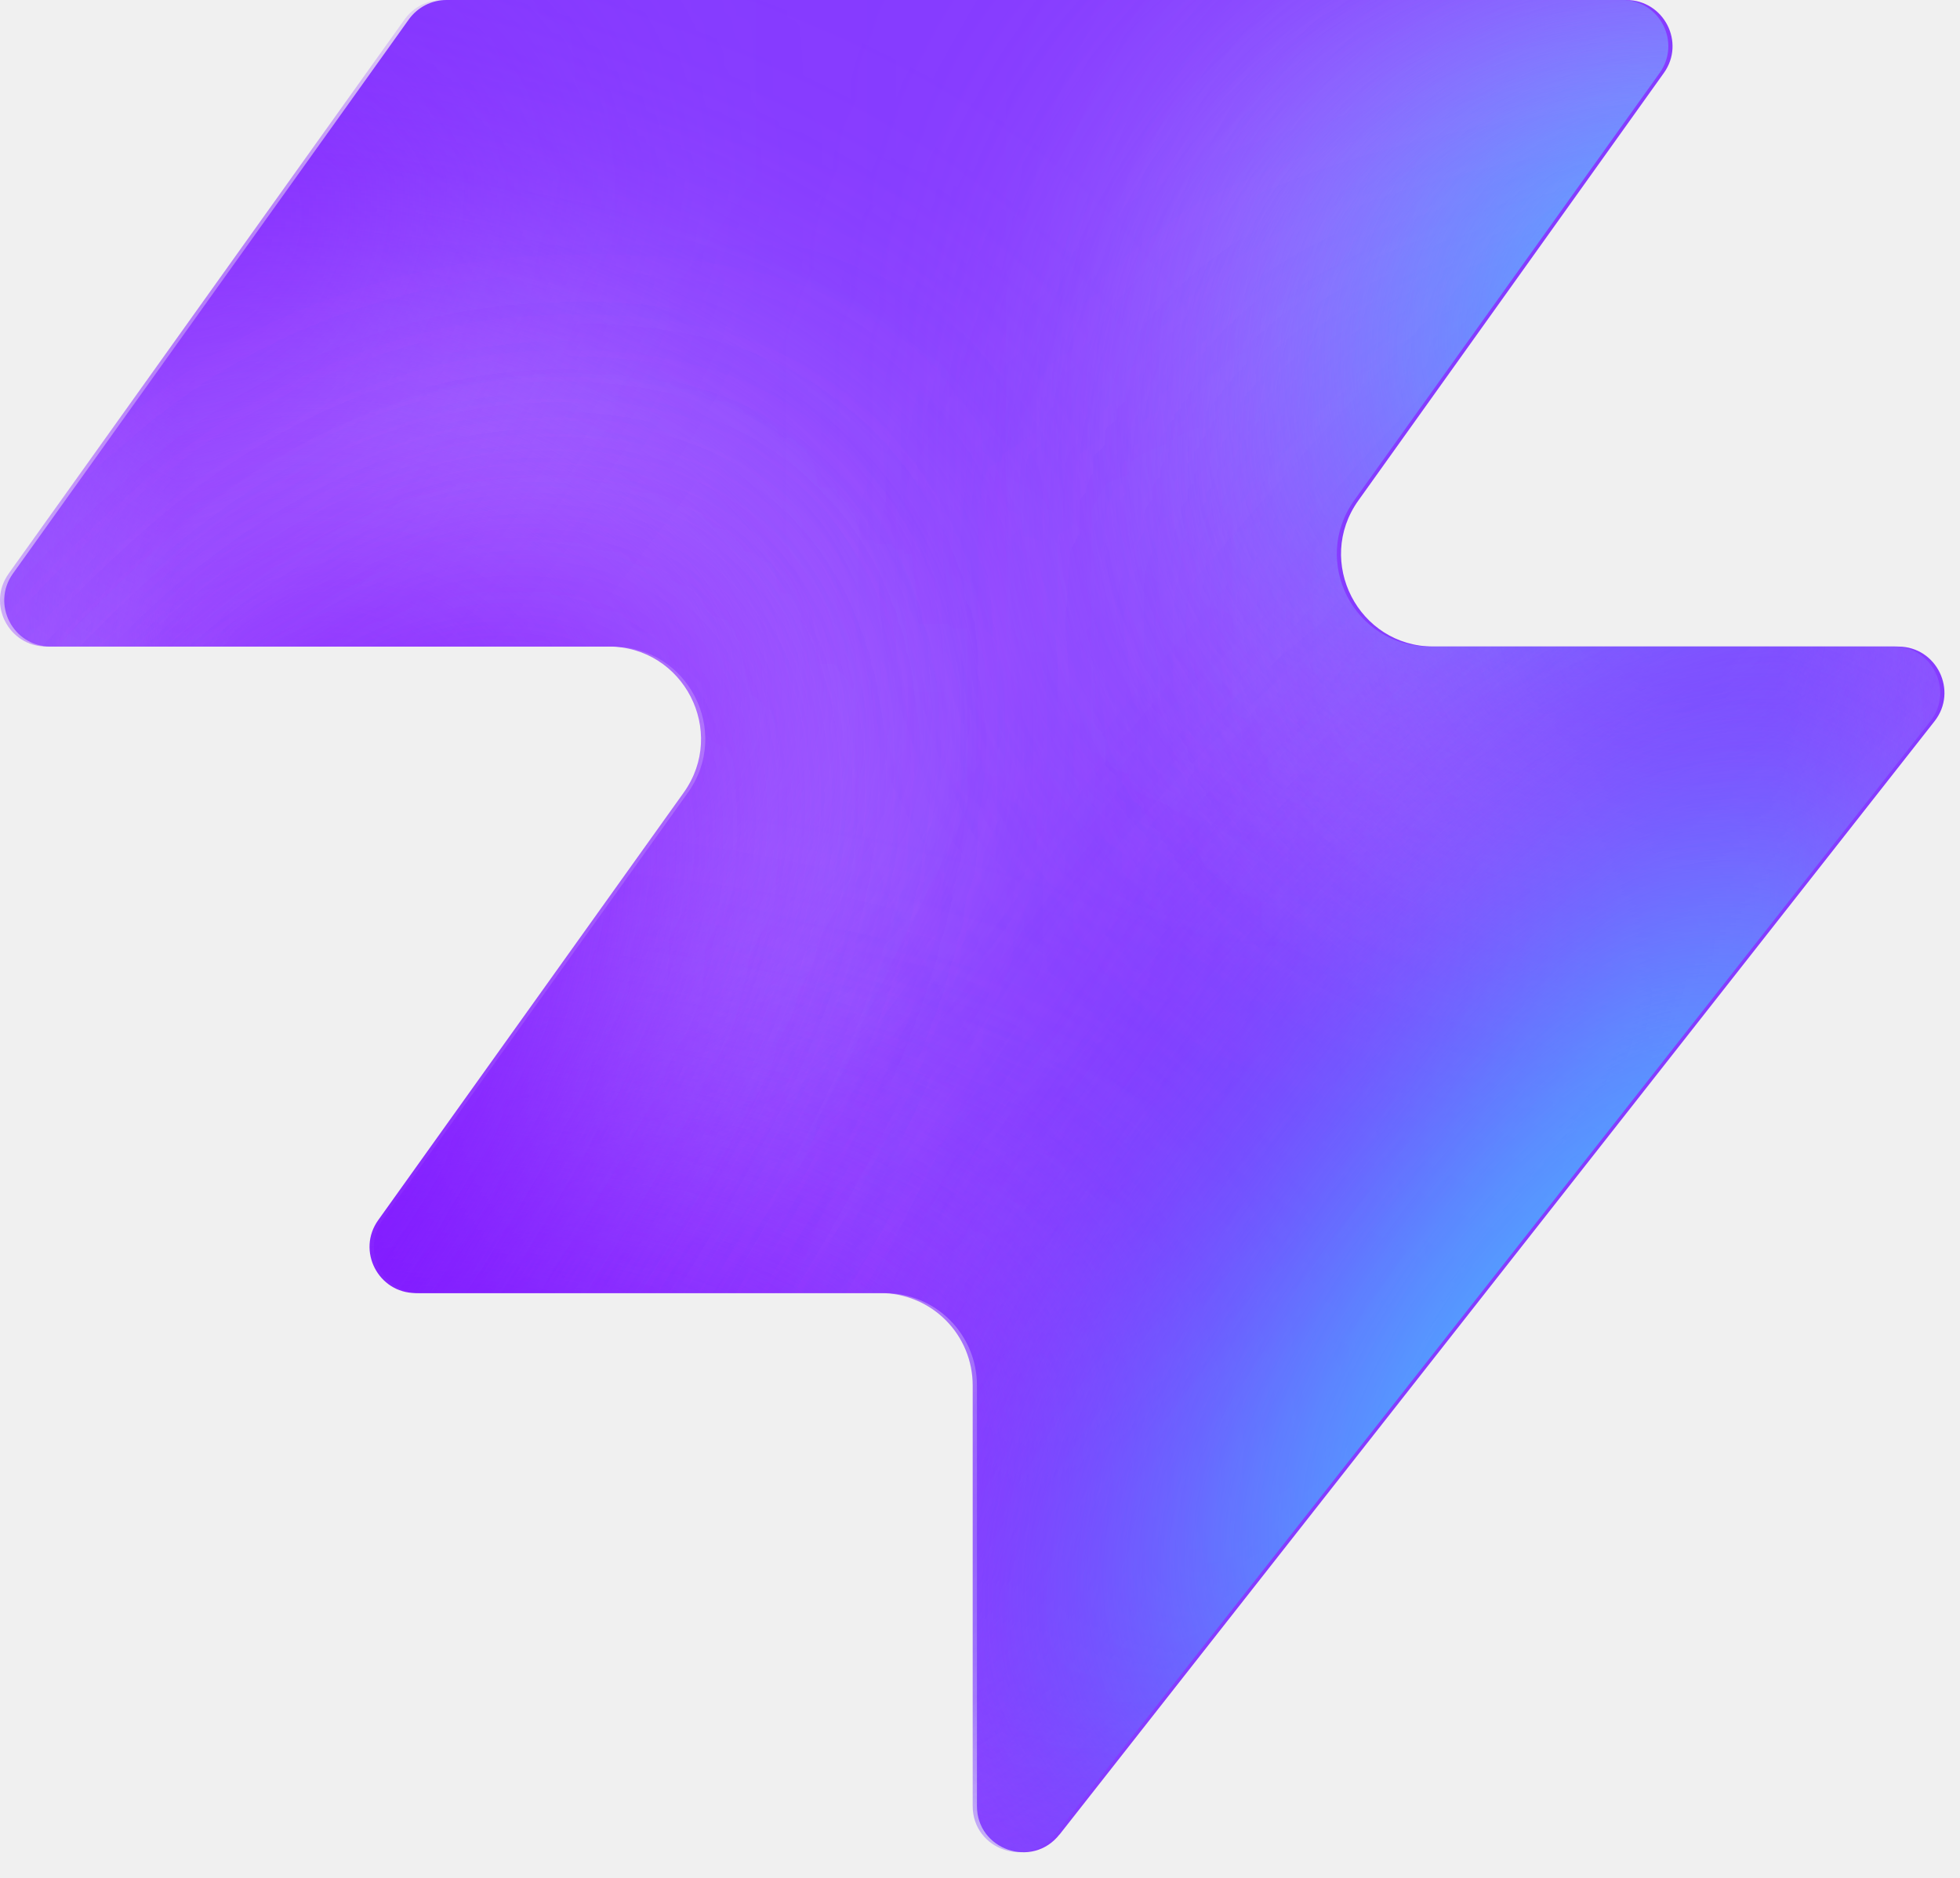
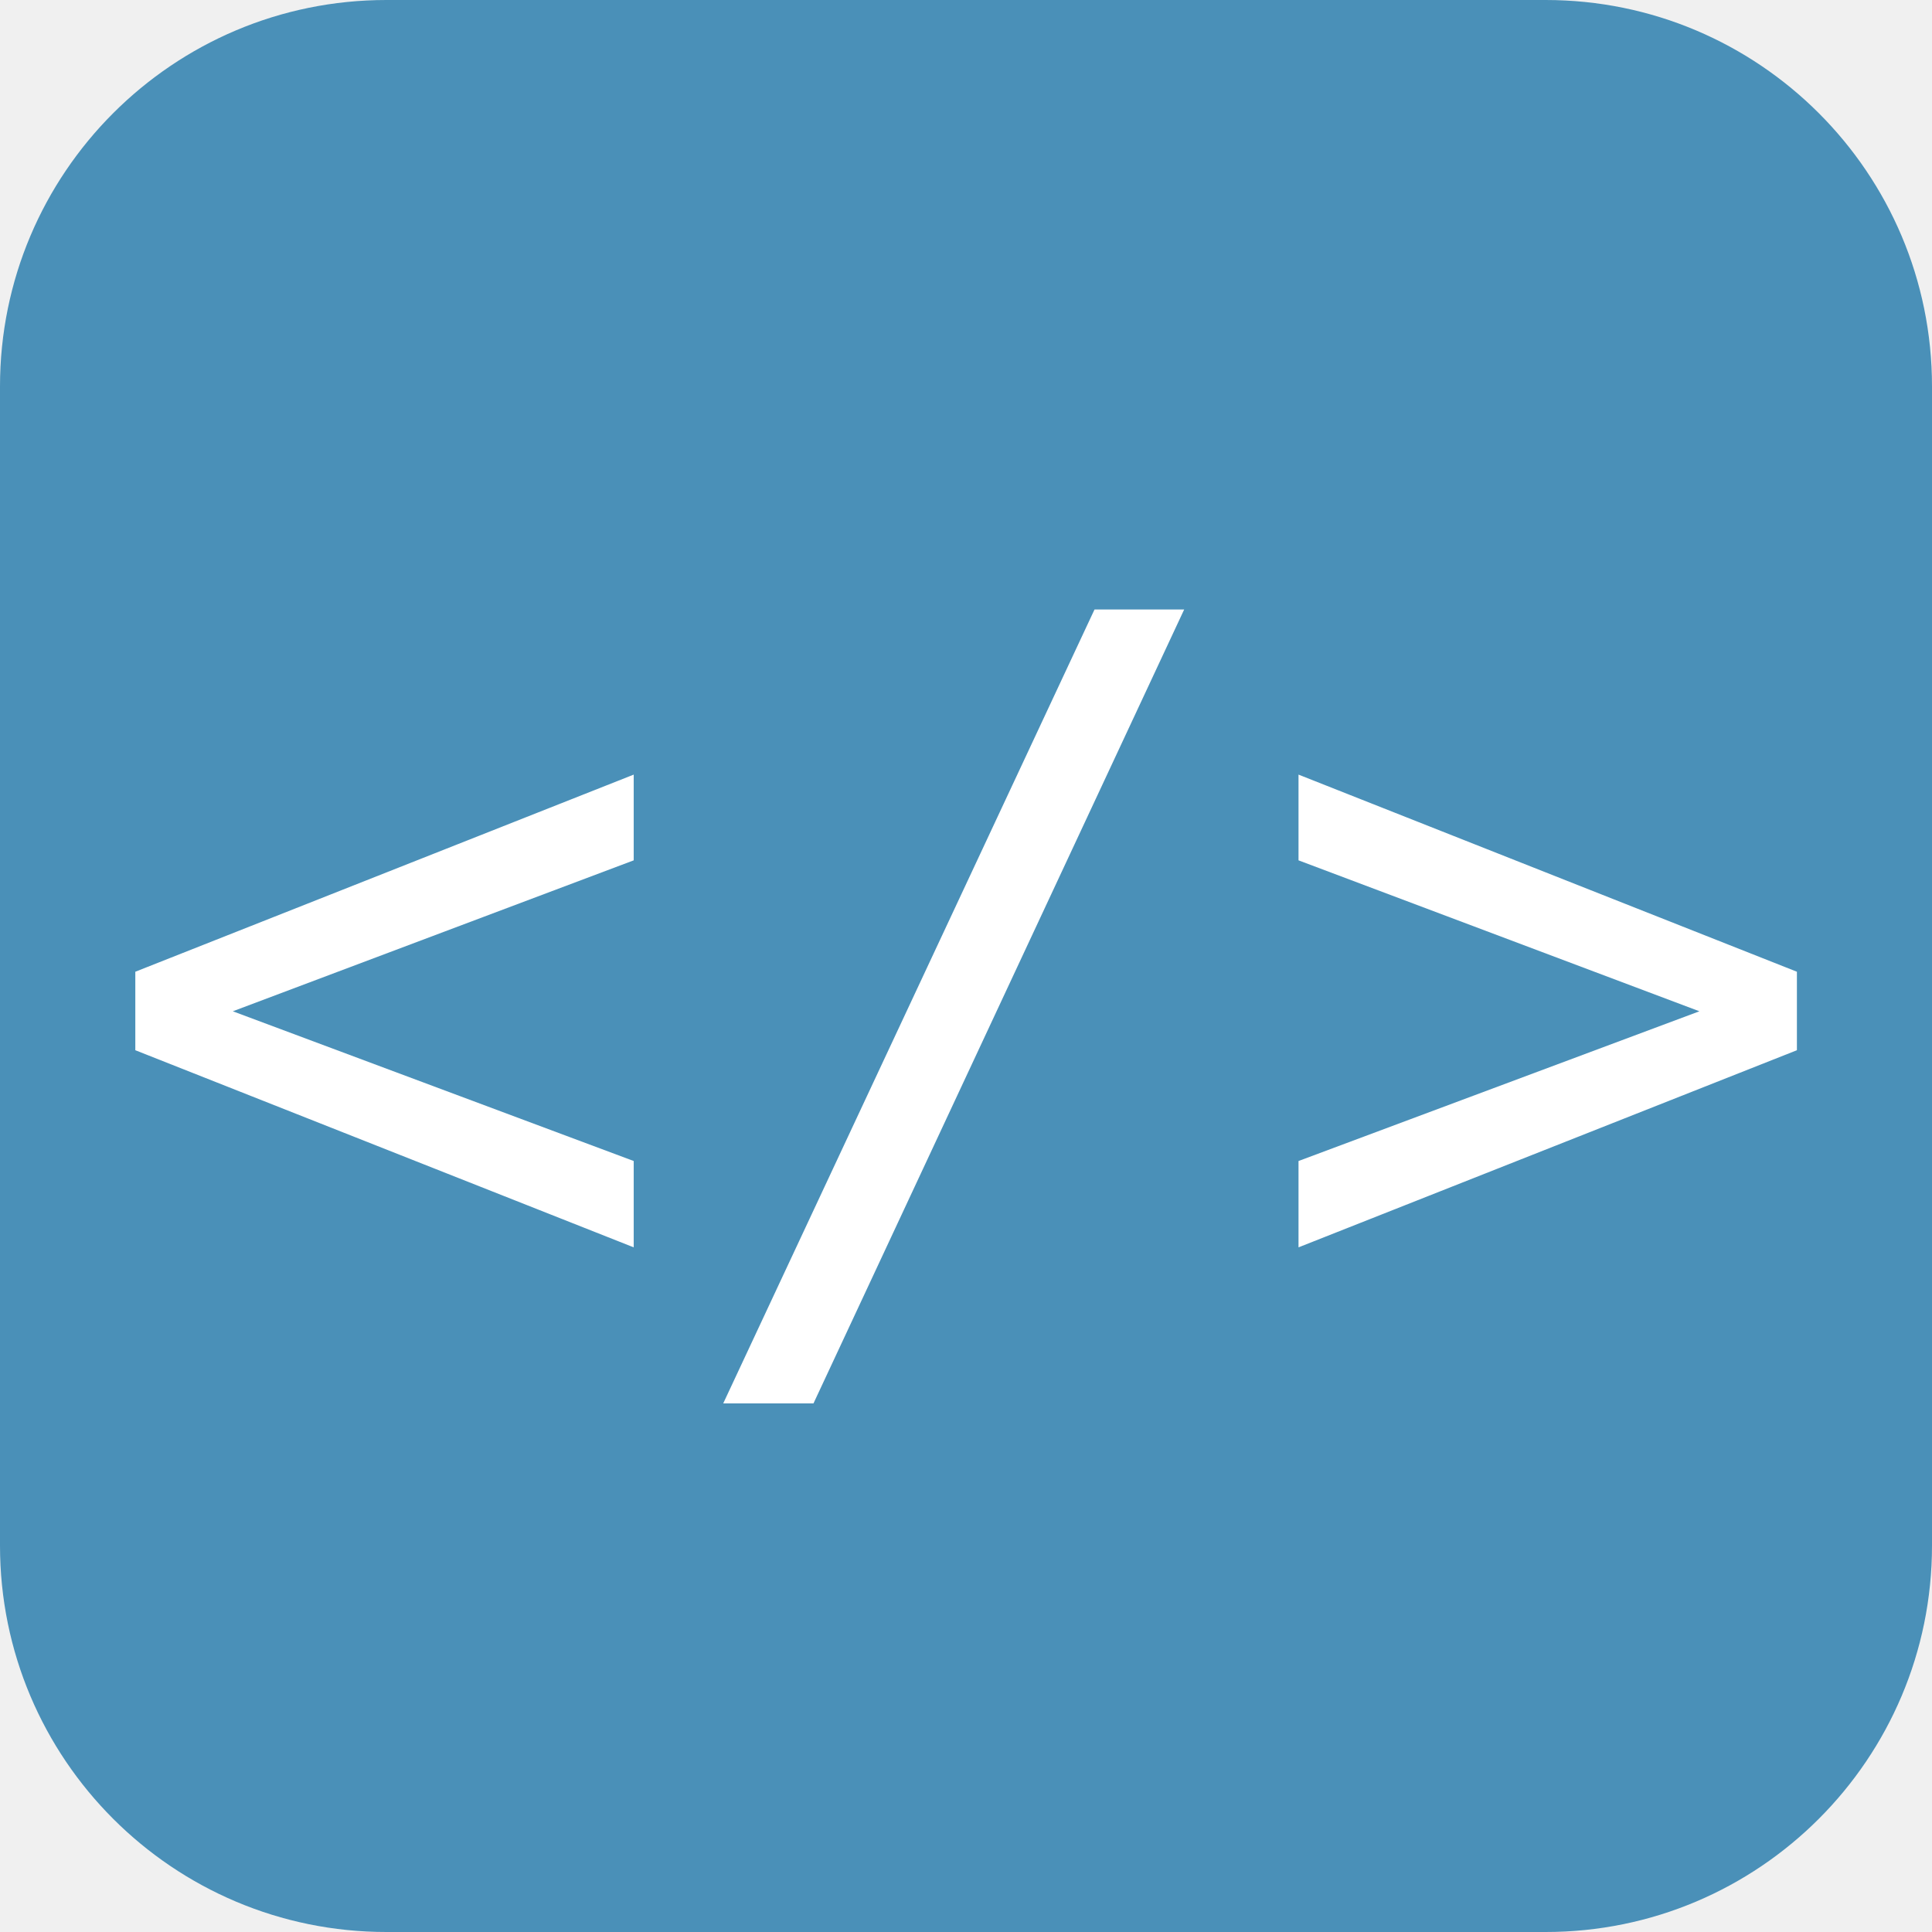
- <svg xmlns="http://www.w3.org/2000/svg" width="48" height="46" fill="none" viewBox="0 0 48 46">
-   <path fill="#863bff" d="M25.946 44.938c-.664.845-2.021.375-2.021-.698V33.937a2.26 2.26 0 0 0-2.262-2.262H10.287c-.92 0-1.456-1.04-.92-1.788l7.48-10.471c1.07-1.497 0-3.578-1.842-3.578H1.237c-.92 0-1.456-1.04-.92-1.788L10.013.474c.214-.297.556-.474.92-.474h28.894c.92 0 1.456 1.04.92 1.788l-7.48 10.471c-1.07 1.498 0 3.579 1.842 3.579h11.377c.943 0 1.473 1.088.89 1.83L25.947 44.94z" style="fill:#863bff;fill:color(display-p3 .525 .23 1);fill-opacity:1" />
-   <mask id="a" width="48" height="46" x="0" y="0" maskUnits="userSpaceOnUse" style="mask-type:alpha">
-     <path fill="#000" d="M25.842 44.938c-.664.844-2.021.375-2.021-.698V33.937a2.26 2.26 0 0 0-2.262-2.262H10.183c-.92 0-1.456-1.04-.92-1.788l7.48-10.471c1.07-1.498 0-3.579-1.842-3.579H1.133c-.92 0-1.456-1.04-.92-1.787L9.91.473c.214-.297.556-.474.92-.474h28.894c.92 0 1.456 1.04.92 1.788l-7.48 10.471c-1.07 1.498 0 3.578 1.842 3.578h11.377c.943 0 1.473 1.088.89 1.832L25.843 44.94z" style="fill:#000;fill-opacity:1" />
-   </mask>
-   <g mask="url(#a)">
-     <g filter="url(#b)">
-       <ellipse cx="5.508" cy="14.704" fill="#ede6ff" rx="5.508" ry="14.704" style="fill:#ede6ff;fill:color(display-p3 .927 .903 1);fill-opacity:1" transform="matrix(.00324 1 1 -.00324 -4.47 31.516)" />
-     </g>
-     <g filter="url(#c)">
-       <ellipse cx="10.399" cy="29.851" fill="#ede6ff" rx="10.399" ry="29.851" style="fill:#ede6ff;fill:color(display-p3 .927 .903 1);fill-opacity:1" transform="matrix(.00324 1 1 -.00324 -39.328 7.883)" />
-     </g>
-     <g filter="url(#d)">
-       <ellipse cx="5.508" cy="30.487" fill="#7e14ff" rx="5.508" ry="30.487" style="fill:#7e14ff;fill:color(display-p3 .492 .077 1);fill-opacity:1" transform="rotate(89.814 -25.913 -14.639)scale(1 -1)" />
-     </g>
-     <g filter="url(#e)">
-       <ellipse cx="5.508" cy="30.599" fill="#7e14ff" rx="5.508" ry="30.599" style="fill:#7e14ff;fill:color(display-p3 .492 .077 1);fill-opacity:1" transform="rotate(89.814 -32.644 -3.334)scale(1 -1)" />
-     </g>
-     <g filter="url(#f)">
-       <ellipse cx="5.508" cy="30.599" fill="#7e14ff" rx="5.508" ry="30.599" style="fill:#7e14ff;fill:color(display-p3 .492 .077 1);fill-opacity:1" transform="matrix(.00324 1 1 -.00324 -34.34 30.47)" />
-     </g>
-     <g filter="url(#g)">
-       <ellipse cx="14.072" cy="22.078" fill="#ede6ff" rx="14.072" ry="22.078" style="fill:#ede6ff;fill:color(display-p3 .927 .903 1);fill-opacity:1" transform="rotate(93.35 24.506 48.493)scale(-1 1)" />
-     </g>
-     <g filter="url(#h)">
-       <ellipse cx="3.47" cy="21.501" fill="#7e14ff" rx="3.47" ry="21.501" style="fill:#7e14ff;fill:color(display-p3 .492 .077 1);fill-opacity:1" transform="rotate(89.009 28.708 47.59)scale(-1 1)" />
-     </g>
-     <g filter="url(#i)">
-       <ellipse cx="3.47" cy="21.501" fill="#7e14ff" rx="3.47" ry="21.501" style="fill:#7e14ff;fill:color(display-p3 .492 .077 1);fill-opacity:1" transform="rotate(89.009 28.708 47.59)scale(-1 1)" />
-     </g>
-     <g filter="url(#j)">
-       <ellipse cx=".387" cy="8.972" fill="#7e14ff" rx="4.407" ry="29.108" style="fill:#7e14ff;fill:color(display-p3 .492 .077 1);fill-opacity:1" transform="rotate(39.51 .387 8.972)" />
-     </g>
-     <g filter="url(#k)">
-       <ellipse cx="47.523" cy="-6.092" fill="#7e14ff" rx="4.407" ry="29.108" style="fill:#7e14ff;fill:color(display-p3 .492 .077 1);fill-opacity:1" transform="rotate(37.892 47.523 -6.092)" />
-     </g>
-     <g filter="url(#l)">
-       <ellipse cx="41.412" cy="6.333" fill="#47bfff" rx="5.971" ry="9.665" style="fill:#47bfff;fill:color(display-p3 .28 .748 1);fill-opacity:1" transform="rotate(37.892 41.412 6.333)" />
-     </g>
-     <g filter="url(#m)">
-       <ellipse cx="-1.879" cy="38.332" fill="#7e14ff" rx="4.407" ry="29.108" style="fill:#7e14ff;fill:color(display-p3 .492 .077 1);fill-opacity:1" transform="rotate(37.892 -1.88 38.332)" />
-     </g>
-     <g filter="url(#n)">
-       <ellipse cx="-1.879" cy="38.332" fill="#7e14ff" rx="4.407" ry="29.108" style="fill:#7e14ff;fill:color(display-p3 .492 .077 1);fill-opacity:1" transform="rotate(37.892 -1.88 38.332)" />
-     </g>
-     <g filter="url(#o)">
-       <ellipse cx="35.651" cy="29.907" fill="#7e14ff" rx="4.407" ry="29.108" style="fill:#7e14ff;fill:color(display-p3 .492 .077 1);fill-opacity:1" transform="rotate(37.892 35.651 29.907)" />
-     </g>
-     <g filter="url(#p)">
-       <ellipse cx="38.418" cy="32.4" fill="#47bfff" rx="5.971" ry="15.297" style="fill:#47bfff;fill:color(display-p3 .28 .748 1);fill-opacity:1" transform="rotate(37.892 38.418 32.4)" />
-     </g>
-   </g>
-   <defs>
-     <filter id="b" width="60.045" height="41.654" x="-19.77" y="16.149" color-interpolation-filters="sRGB" filterUnits="userSpaceOnUse">
-       <feFlood flood-opacity="0" result="BackgroundImageFix" />
-       <feBlend in="SourceGraphic" in2="BackgroundImageFix" result="shape" />
-       <feGaussianBlur result="effect1_foregroundBlur_2002_17158" stdDeviation="7.659" />
-     </filter>
-     <filter id="c" width="90.34" height="51.437" x="-54.613" y="-7.533" color-interpolation-filters="sRGB" filterUnits="userSpaceOnUse">
-       <feFlood flood-opacity="0" result="BackgroundImageFix" />
-       <feBlend in="SourceGraphic" in2="BackgroundImageFix" result="shape" />
-       <feGaussianBlur result="effect1_foregroundBlur_2002_17158" stdDeviation="7.659" />
-     </filter>
-     <filter id="d" width="79.355" height="29.4" x="-49.64" y="2.03" color-interpolation-filters="sRGB" filterUnits="userSpaceOnUse">
-       <feFlood flood-opacity="0" result="BackgroundImageFix" />
-       <feBlend in="SourceGraphic" in2="BackgroundImageFix" result="shape" />
-       <feGaussianBlur result="effect1_foregroundBlur_2002_17158" stdDeviation="4.596" />
-     </filter>
-     <filter id="e" width="79.579" height="29.4" x="-45.045" y="20.029" color-interpolation-filters="sRGB" filterUnits="userSpaceOnUse">
-       <feFlood flood-opacity="0" result="BackgroundImageFix" />
-       <feBlend in="SourceGraphic" in2="BackgroundImageFix" result="shape" />
-       <feGaussianBlur result="effect1_foregroundBlur_2002_17158" stdDeviation="4.596" />
-     </filter>
-     <filter id="f" width="79.579" height="29.4" x="-43.513" y="21.178" color-interpolation-filters="sRGB" filterUnits="userSpaceOnUse">
-       <feFlood flood-opacity="0" result="BackgroundImageFix" />
-       <feBlend in="SourceGraphic" in2="BackgroundImageFix" result="shape" />
-       <feGaussianBlur result="effect1_foregroundBlur_2002_17158" stdDeviation="4.596" />
-     </filter>
-     <filter id="g" width="74.749" height="58.852" x="15.756" y="-17.901" color-interpolation-filters="sRGB" filterUnits="userSpaceOnUse">
-       <feFlood flood-opacity="0" result="BackgroundImageFix" />
-       <feBlend in="SourceGraphic" in2="BackgroundImageFix" result="shape" />
-       <feGaussianBlur result="effect1_foregroundBlur_2002_17158" stdDeviation="7.659" />
-     </filter>
-     <filter id="h" width="61.377" height="25.362" x="23.548" y="2.284" color-interpolation-filters="sRGB" filterUnits="userSpaceOnUse">
-       <feFlood flood-opacity="0" result="BackgroundImageFix" />
-       <feBlend in="SourceGraphic" in2="BackgroundImageFix" result="shape" />
-       <feGaussianBlur result="effect1_foregroundBlur_2002_17158" stdDeviation="4.596" />
-     </filter>
-     <filter id="i" width="61.377" height="25.362" x="23.548" y="2.284" color-interpolation-filters="sRGB" filterUnits="userSpaceOnUse">
-       <feFlood flood-opacity="0" result="BackgroundImageFix" />
-       <feBlend in="SourceGraphic" in2="BackgroundImageFix" result="shape" />
-       <feGaussianBlur result="effect1_foregroundBlur_2002_17158" stdDeviation="4.596" />
-     </filter>
-     <filter id="j" width="56.045" height="63.649" x="-27.636" y="-22.853" color-interpolation-filters="sRGB" filterUnits="userSpaceOnUse">
-       <feFlood flood-opacity="0" result="BackgroundImageFix" />
-       <feBlend in="SourceGraphic" in2="BackgroundImageFix" result="shape" />
-       <feGaussianBlur result="effect1_foregroundBlur_2002_17158" stdDeviation="4.596" />
-     </filter>
-     <filter id="k" width="54.814" height="64.646" x="20.116" y="-38.415" color-interpolation-filters="sRGB" filterUnits="userSpaceOnUse">
-       <feFlood flood-opacity="0" result="BackgroundImageFix" />
-       <feBlend in="SourceGraphic" in2="BackgroundImageFix" result="shape" />
-       <feGaussianBlur result="effect1_foregroundBlur_2002_17158" stdDeviation="4.596" />
-     </filter>
-     <filter id="l" width="33.541" height="35.313" x="24.641" y="-11.323" color-interpolation-filters="sRGB" filterUnits="userSpaceOnUse">
-       <feFlood flood-opacity="0" result="BackgroundImageFix" />
-       <feBlend in="SourceGraphic" in2="BackgroundImageFix" result="shape" />
-       <feGaussianBlur result="effect1_foregroundBlur_2002_17158" stdDeviation="4.596" />
-     </filter>
-     <filter id="m" width="54.814" height="64.646" x="-29.286" y="6.009" color-interpolation-filters="sRGB" filterUnits="userSpaceOnUse">
-       <feFlood flood-opacity="0" result="BackgroundImageFix" />
-       <feBlend in="SourceGraphic" in2="BackgroundImageFix" result="shape" />
-       <feGaussianBlur result="effect1_foregroundBlur_2002_17158" stdDeviation="4.596" />
-     </filter>
-     <filter id="n" width="54.814" height="64.646" x="-29.286" y="6.009" color-interpolation-filters="sRGB" filterUnits="userSpaceOnUse">
-       <feFlood flood-opacity="0" result="BackgroundImageFix" />
-       <feBlend in="SourceGraphic" in2="BackgroundImageFix" result="shape" />
-       <feGaussianBlur result="effect1_foregroundBlur_2002_17158" stdDeviation="4.596" />
-     </filter>
-     <filter id="o" width="54.814" height="64.646" x="8.244" y="-2.416" color-interpolation-filters="sRGB" filterUnits="userSpaceOnUse">
-       <feFlood flood-opacity="0" result="BackgroundImageFix" />
-       <feBlend in="SourceGraphic" in2="BackgroundImageFix" result="shape" />
-       <feGaussianBlur result="effect1_foregroundBlur_2002_17158" stdDeviation="4.596" />
-     </filter>
-     <filter id="p" width="39.409" height="43.623" x="18.713" y="10.588" color-interpolation-filters="sRGB" filterUnits="userSpaceOnUse">
-       <feFlood flood-opacity="0" result="BackgroundImageFix" />
-       <feBlend in="SourceGraphic" in2="BackgroundImageFix" result="shape" />
-       <feGaussianBlur result="effect1_foregroundBlur_2002_17158" stdDeviation="4.596" />
-     </filter>
-   </defs>
+ <svg xmlns="http://www.w3.org/2000/svg" viewBox="0 0 100 100">
+   <rect width="100" height="100" rx="20" fill="#4a90b8" />
+   <text x="50" y="68" font-size="50" text-anchor="middle" fill="white" font-family="monospace">&lt;/&gt;</text>
</svg>
